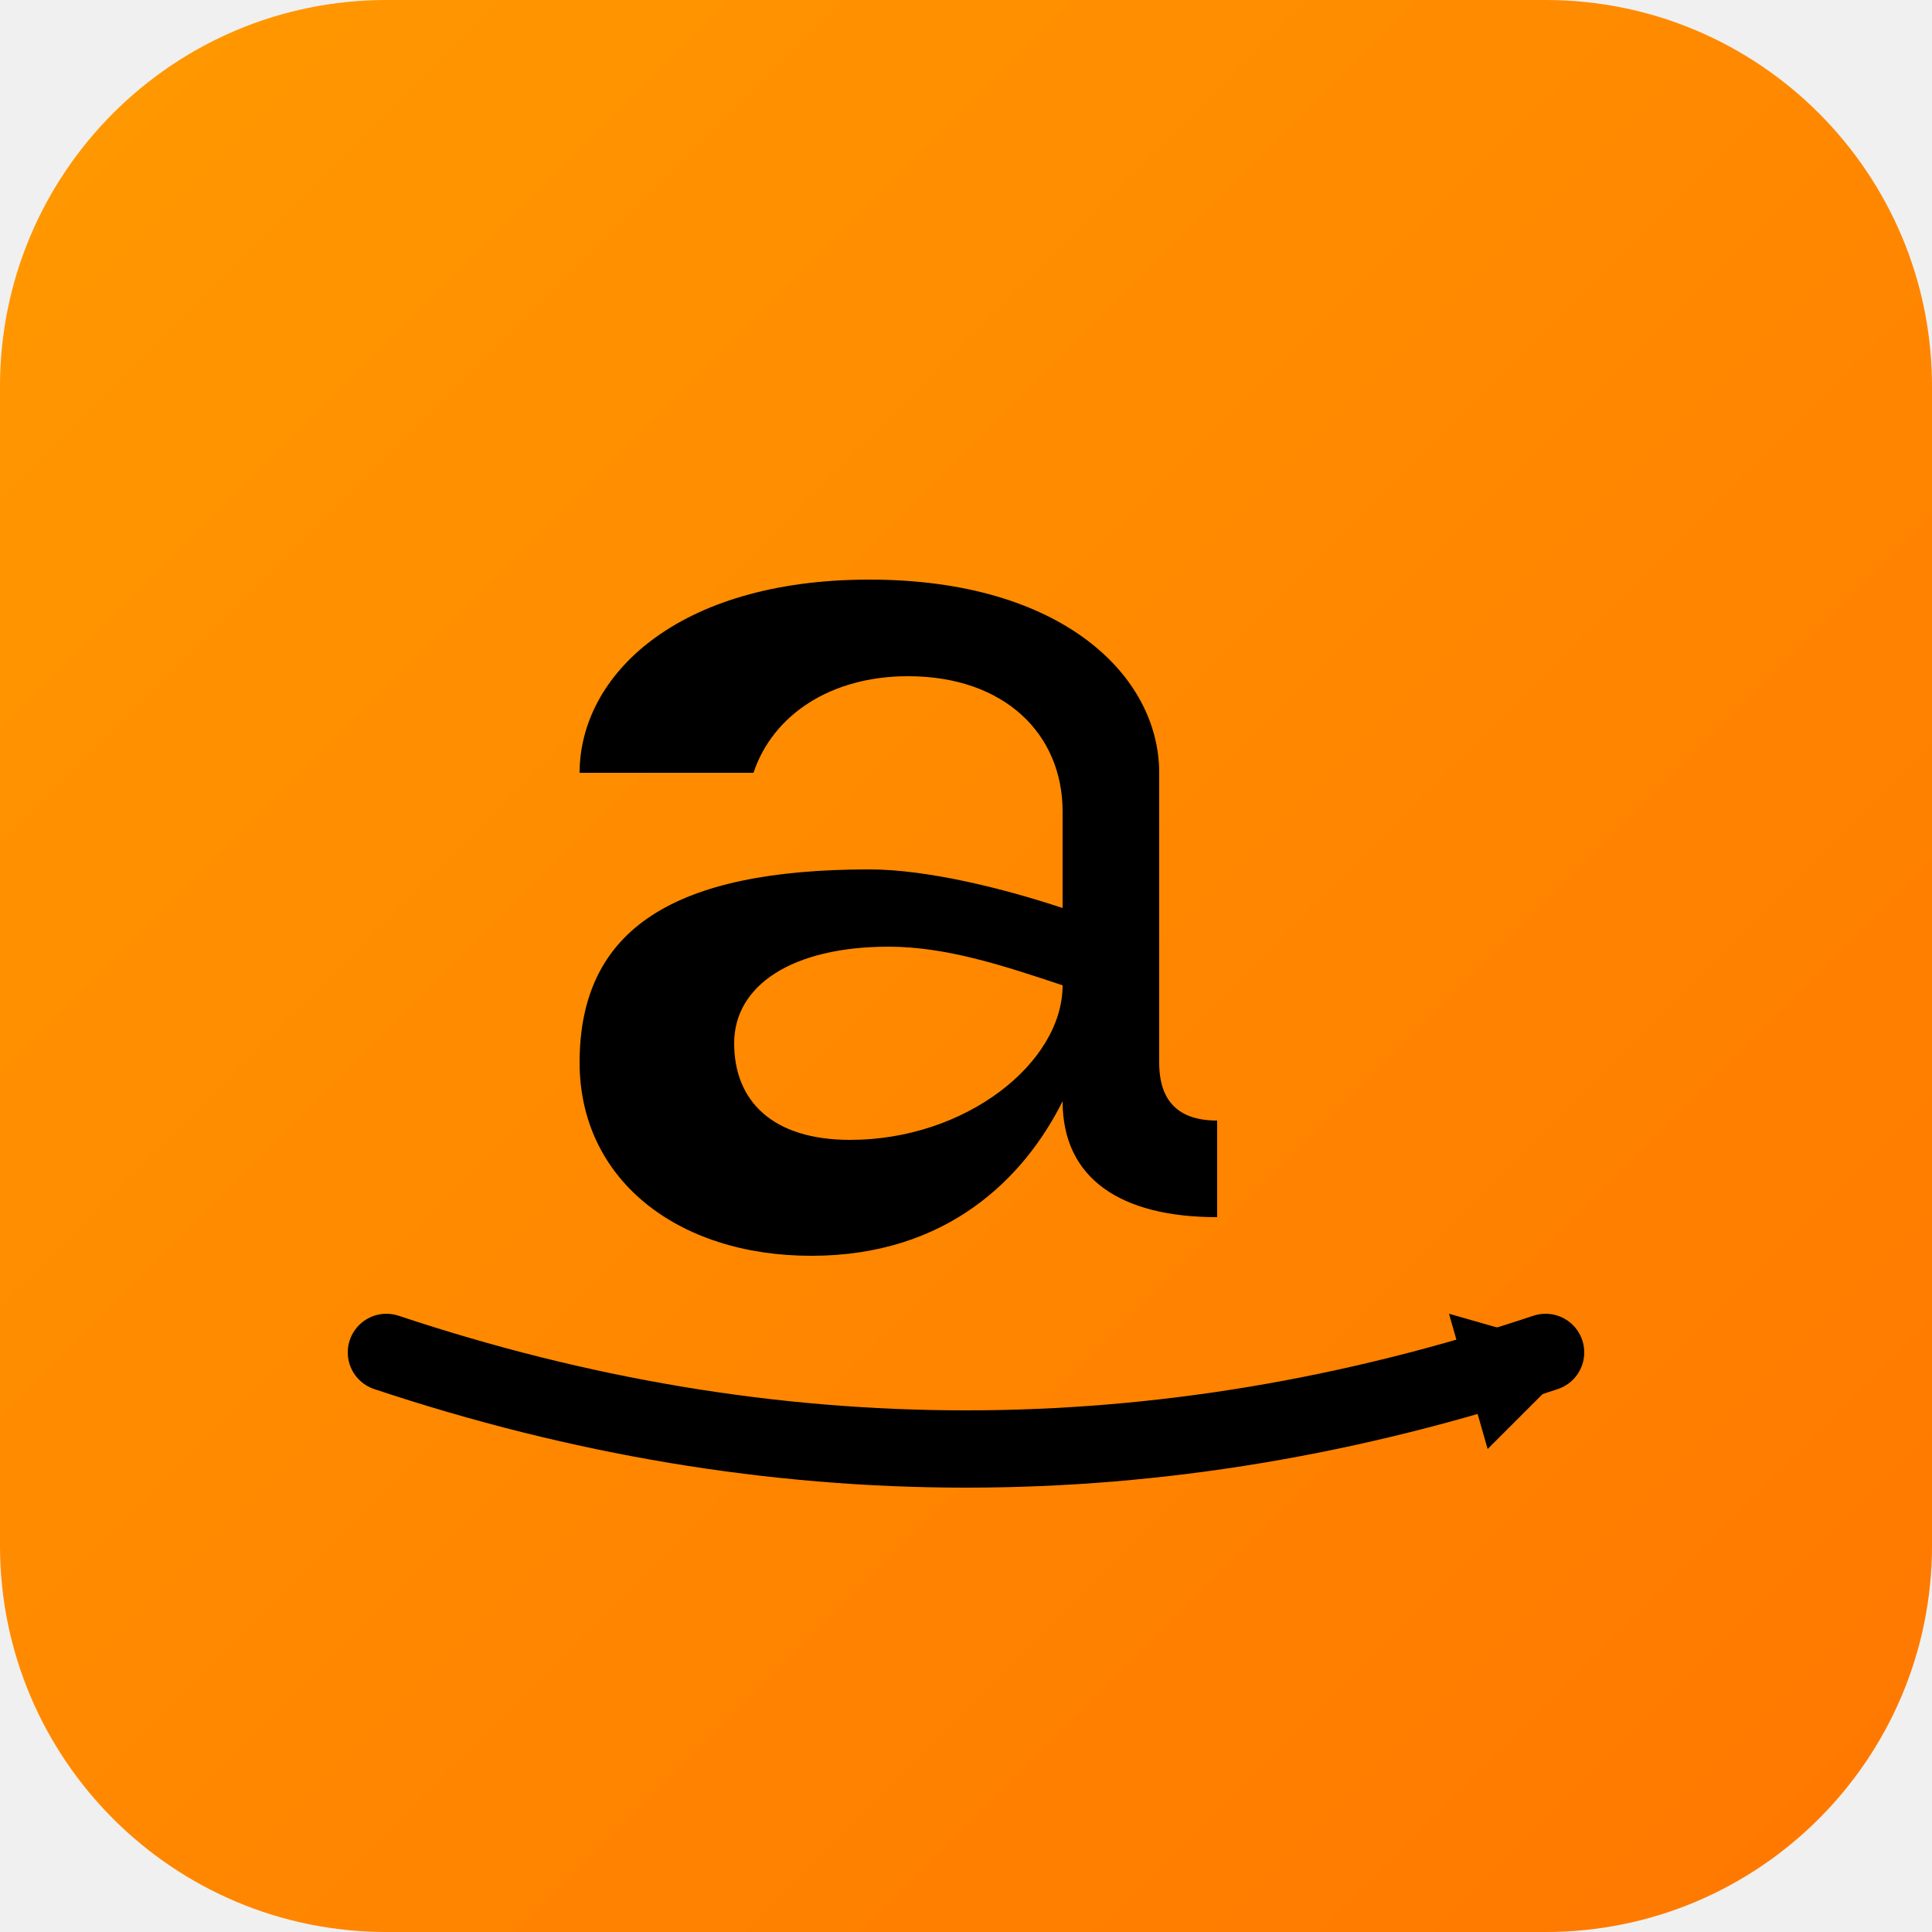
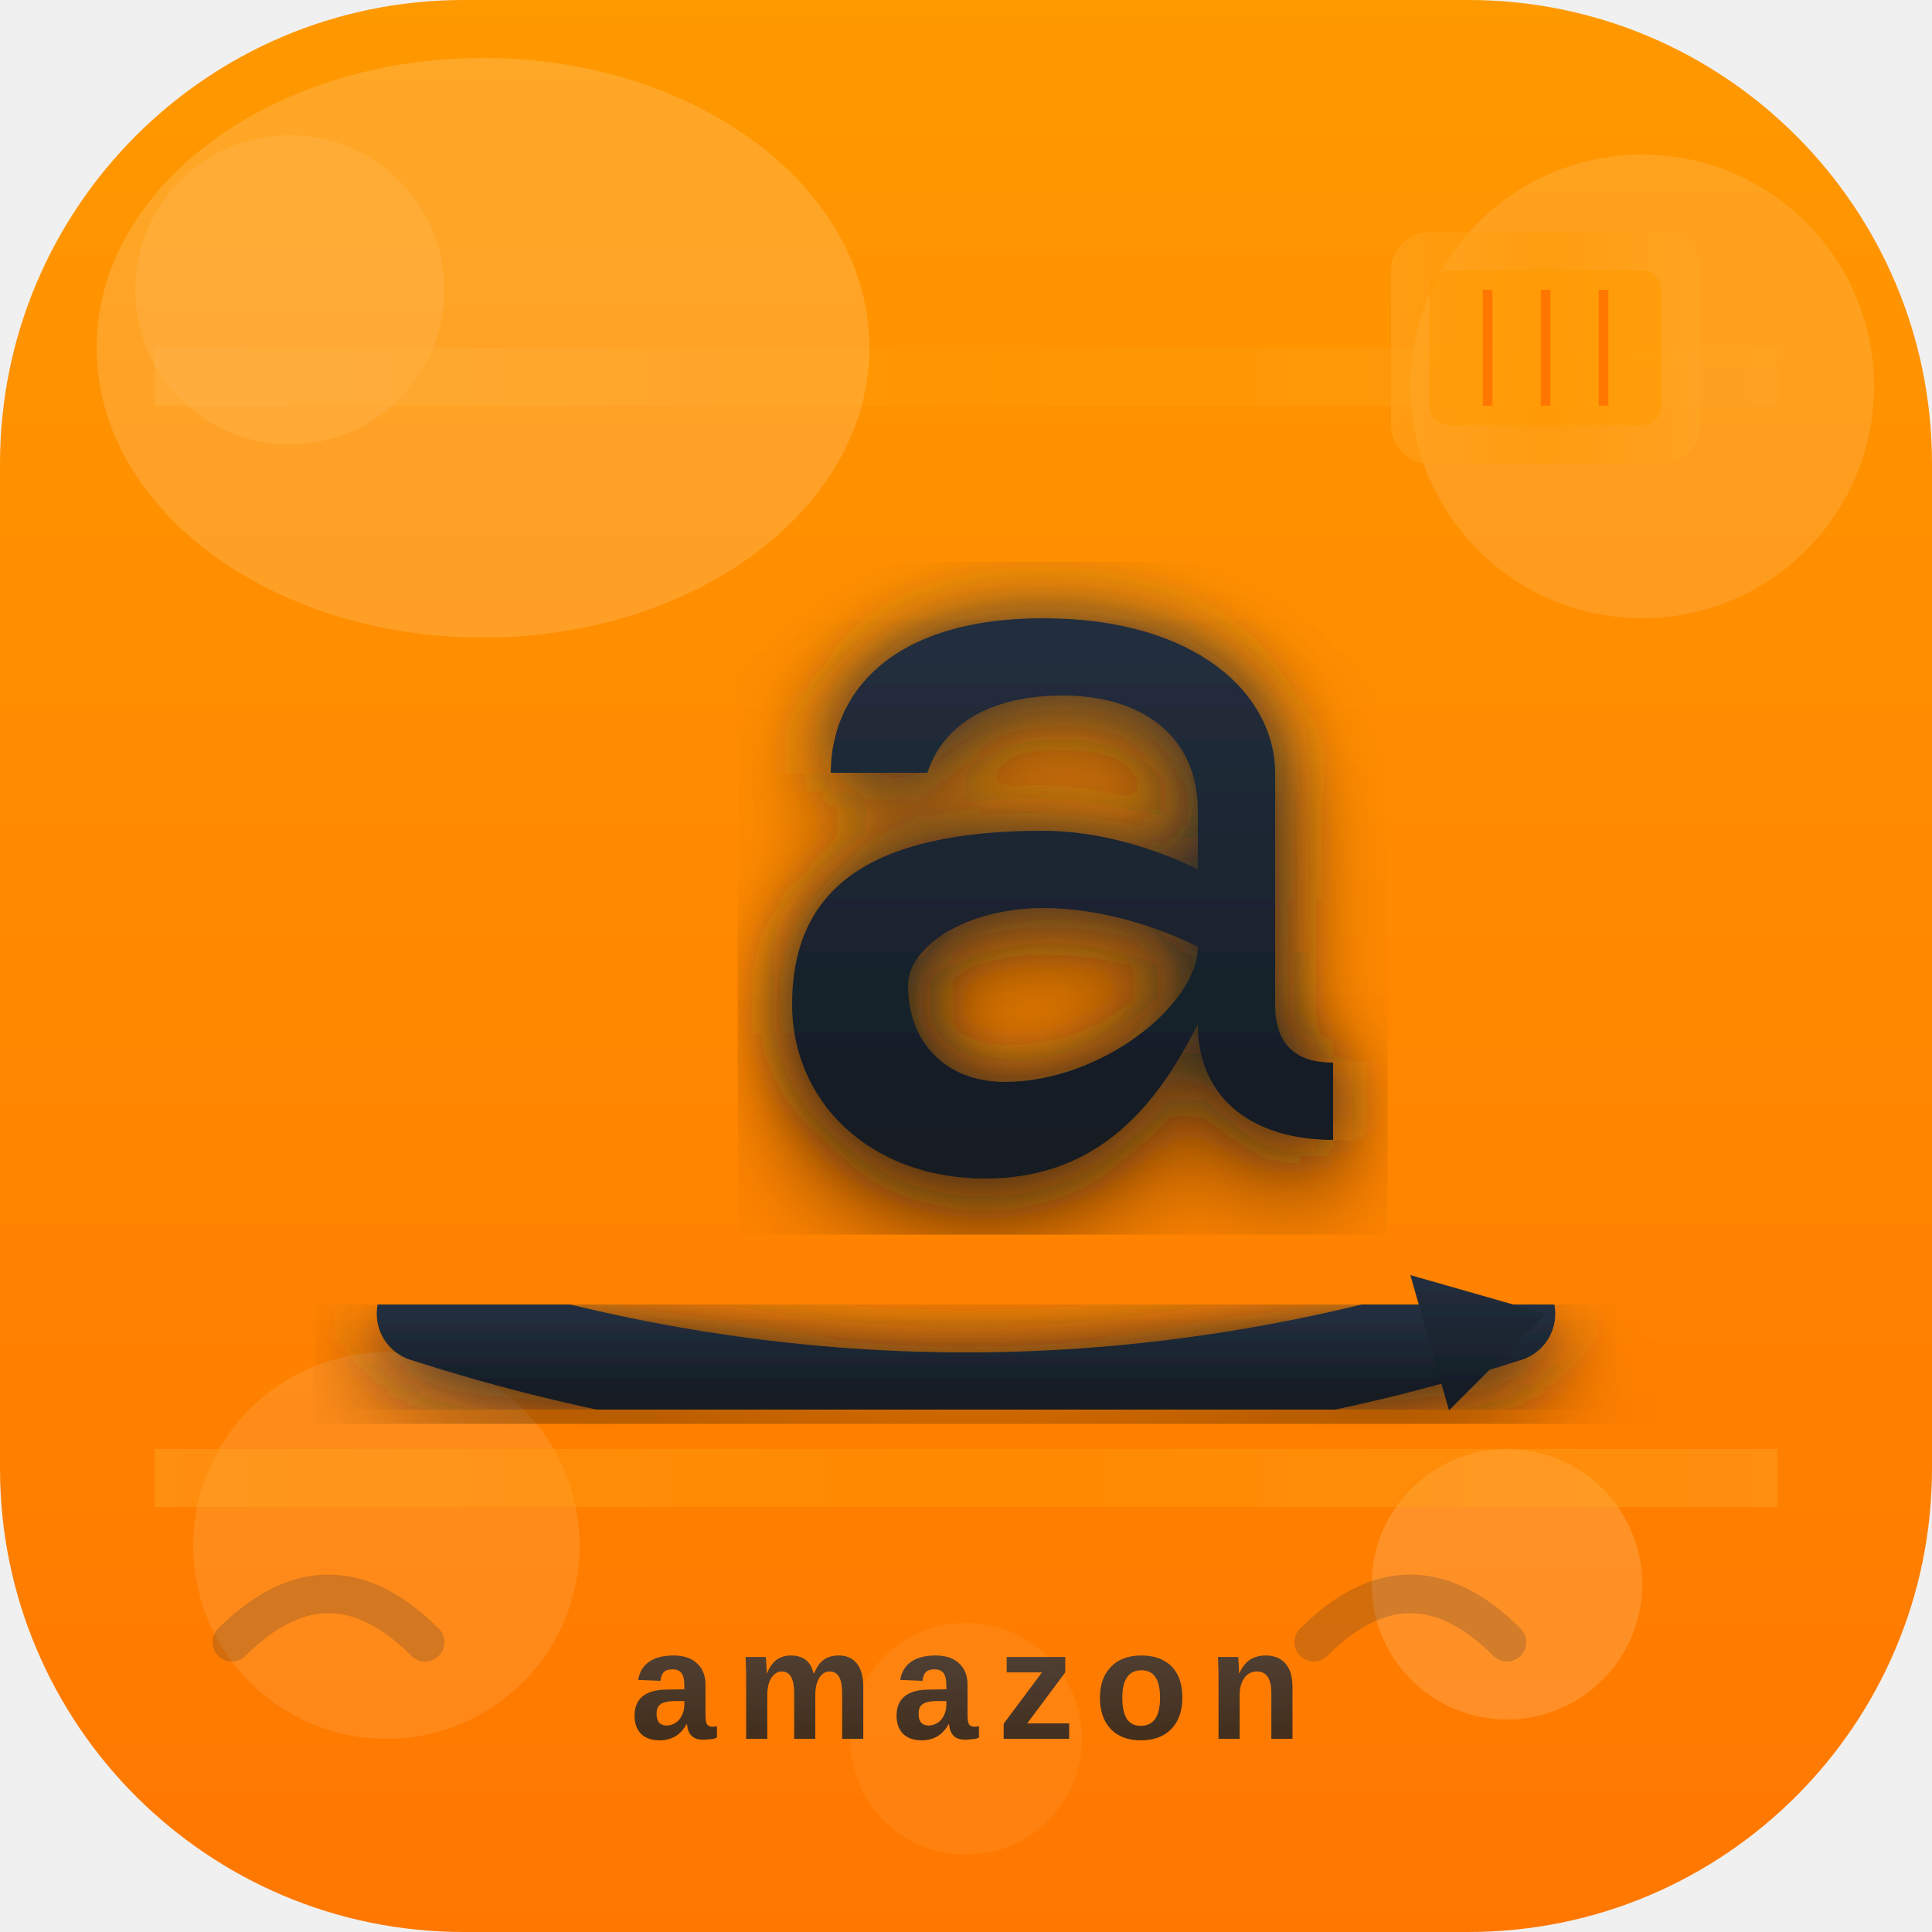
<svg xmlns="http://www.w3.org/2000/svg" viewBox="0 0 100 100" width="100" height="100">
  <defs>
-     <linearGradient id="amazonGrad" x1="0%" y1="0%" x2="100%" y2="100%">
-       <stop offset="0%" style="stop-color:#FF9900;stop-opacity:1" />
-       <stop offset="100%" style="stop-color:#FF7700;stop-opacity:1" />
+     <linearGradient id="amazonGrad" x1="0%" y1="0%" x2="0%" y2="100%">
+       <stop offset="0%" stop-color="#FF9900" />
+       <stop offset="50%" stop-color="#FF8800" />
+       <stop offset="100%" stop-color="#FF7700" />
    </linearGradient>
+     <linearGradient id="amazonBlack" x1="0%" y1="0%" x2="0%" y2="100%">
+       <stop offset="0%" stop-color="#232F3E" />
+       <stop offset="100%" stop-color="#131A22" />
+     </linearGradient>
+     <linearGradient id="amazonOrange" x1="0%" y1="0%" x2="100%" y2="0%">
+       <stop offset="0%" stop-color="#FFA726" />
+       <stop offset="50%" stop-color="#FF9900" />
+       <stop offset="100%" stop-color="#FFA726" />
+     </linearGradient>
+     <filter id="amazonShadow">
+       <feGaussianBlur in="SourceAlpha" stdDeviation="2.5" />
+       <feOffset dx="0" dy="3" result="offsetblur" />
+       <feComponentTransfer>
+         <feFuncA type="linear" slope="0.4" />
+       </feComponentTransfer>
+       <feMerge>
+         <feMergeNode />
+         <feMergeNode in="SourceGraphic" />
+       </feMerge>
+     </filter>
+     <filter id="amazonGlow">
+       <feGaussianBlur stdDeviation="2" result="coloredBlur" />
+       <feMerge>
+         <feMergeNode in="coloredBlur" />
+         <feMergeNode in="SourceGraphic" />
+       </feMerge>
+     </filter>
  </defs>
-   <rect width="100" height="100" rx="20" fill="url(#amazonGrad)" />
-   <g transform="translate(20, 30)">
-     <path d="M 10 10 C 10 5 15 0 25 0 C 35 0 40 5 40 10 L 40 25 C 40 27 41 28 43 28 L 43 33 C 38 33 35 31 35 27 C 33 31 29 35 22 35 C 15 35 10 31 10 25 C 10 18 15 15 25 15 C 28 15 32 16 35 17 L 35 12 C 35 8 32 5 27 5 C 23 5 20 7 19 10 Z M 35 21 C 32 20 29 19 26 19 C 21 19 18 21 18 24 C 18 27 20 29 24 29 C 30 29 35 25 35 21 Z" fill="#000000" />
+   <rect width="100" height="100" rx="24" fill="url(#amazonGrad)" />
+   <circle cx="15" cy="15" r="8" fill="#FFFFFF" opacity="0.08" />
+   <circle cx="85" cy="20" r="12" fill="#FFFFFF" opacity="0.12" />
+   <circle cx="20" cy="80" r="10" fill="#FFFFFF" opacity="0.1" />
+   <circle cx="78" cy="82" r="7" fill="#FFFFFF" opacity="0.15" />
+   <circle cx="50" cy="90" r="6" fill="#FFFFFF" opacity="0.06" />
+   <rect x="8" y="18" width="84" height="3" fill="url(#amazonOrange)" opacity="0.4" />
+   <rect x="8" y="75" width="84" height="3" fill="url(#amazonOrange)" opacity="0.4" />
+   <g filter="url(#amazonShadow)">
+     <g transform="translate(28, 32)">
+       <path d="M 15 8 C 15 4 18 0 26 0 C 34 0 38 4 38 8 L 38 20 C 38 22 39 23 41 23 L 41 27 C 37 27 34 25 34 21 C 32 25 29 29 23 29 C 17 29 13 25 13 20 C 13 14 17 11 26 11 C 29 11 32 12 34 13 L 34 10 C 34 6 31 4 27 4 C 24 4 21 5 20 8 Z M 34 17 C 32 16 29 15 26 15 C 22 15 19 17 19 19 C 19 22 21 24 24 24 C 29 24 34 20 34 17 Z" fill="url(#amazonBlack)" filter="url(#amazonGlow)" />
+     </g>
  </g>
-   <path d="M 20 70 Q 50 80 80 70" stroke="#000000" stroke-width="4" fill="none" stroke-linecap="round" />
-   <polygon points="75,68 82,70 77,75" fill="#000000" />
+   <g filter="url(#amazonShadow)">
+     <path d="M 22 68 Q 50 77 78 68" stroke="url(#amazonBlack)" stroke-width="5" fill="none" stroke-linecap="round" filter="url(#amazonGlow)" />
+     <polygon points="73,66 80,68 75,73" fill="url(#amazonBlack)" />
+   </g>
+   <text x="50" y="90" font-family="Arial, sans-serif" font-size="8" font-weight="bold" fill="url(#amazonBlack)" text-anchor="middle" opacity="0.8" letter-spacing="1">amazon</text>
+   <path d="M 12 85 Q 17 80 22 85" stroke="#232F3E" stroke-width="2" fill="none" opacity="0.2" stroke-linecap="round" />
+   <path d="M 68 85 Q 73 80 78 85" stroke="#232F3E" stroke-width="2" fill="none" opacity="0.2" stroke-linecap="round" />
+   <rect x="72" y="12" width="16" height="12" rx="2" fill="url(#amazonOrange)" opacity="0.5" />
+   <rect x="74" y="14" width="12" height="8" rx="1" fill="#FF9900" opacity="0.6" />
+   <line x1="77" y1="15" x2="77" y2="21" stroke="#FF7700" stroke-width="0.5" />
+   <line x1="80" y1="15" x2="80" y2="21" stroke="#FF7700" stroke-width="0.5" />
+   <line x1="83" y1="15" x2="83" y2="21" stroke="#FF7700" stroke-width="0.5" />
+   <ellipse cx="25" cy="18" rx="20" ry="15" fill="#FFFFFF" opacity="0.15" />
</svg>
